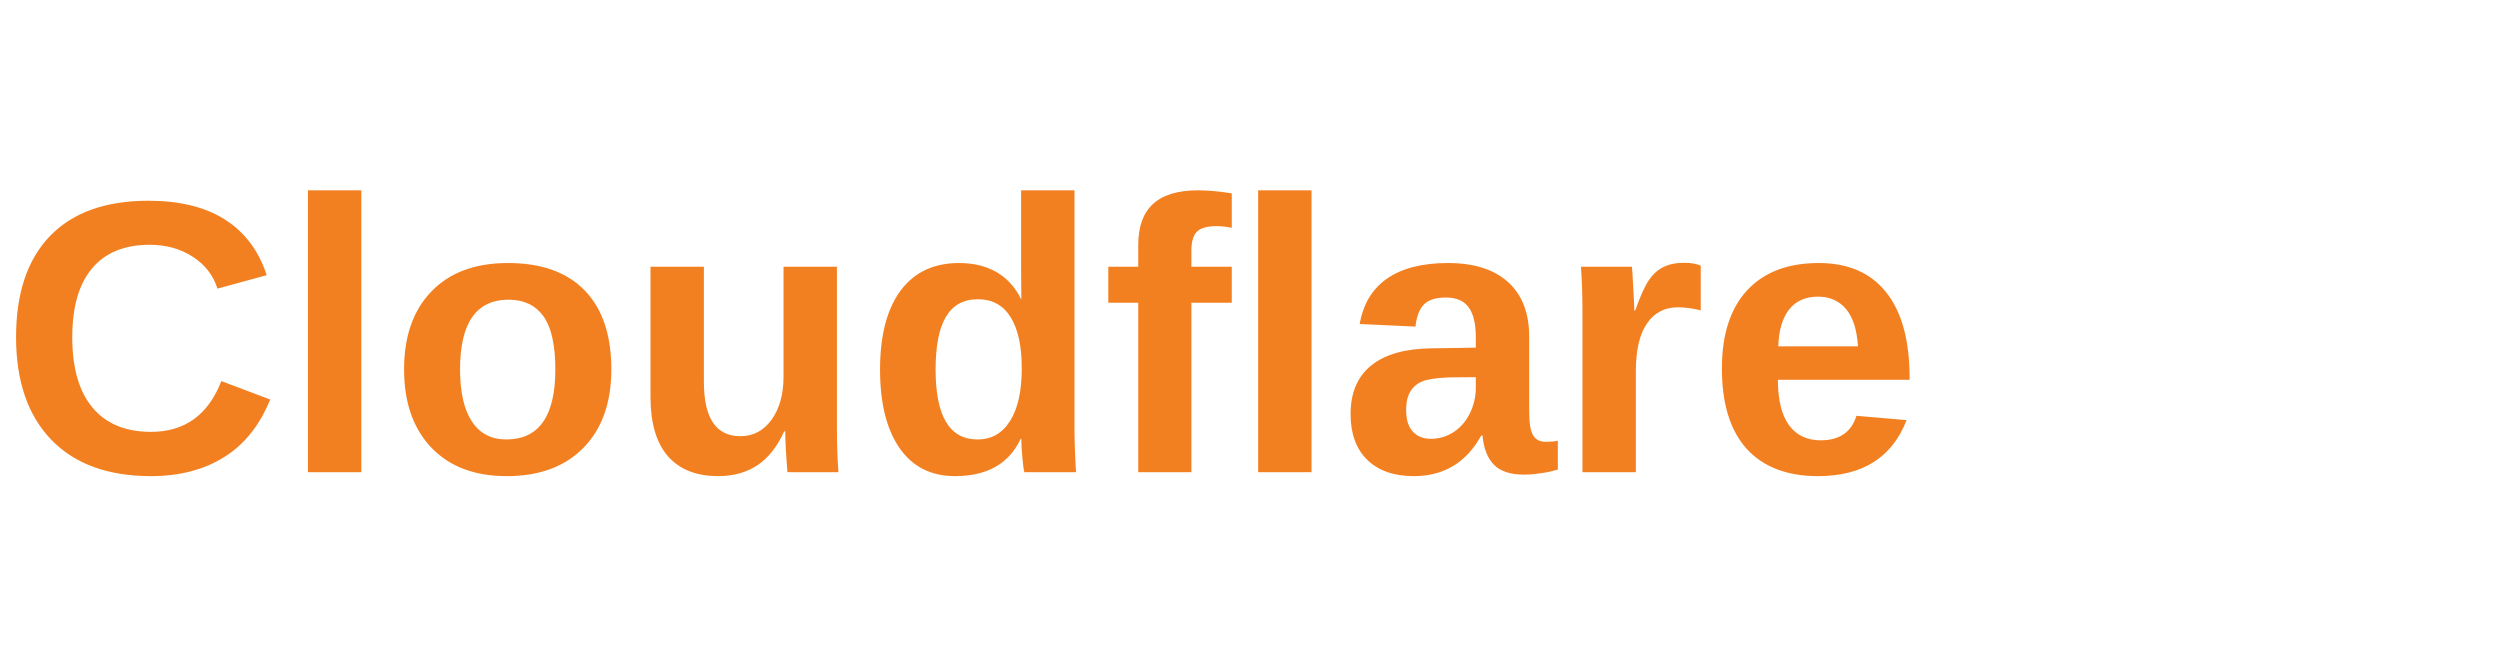
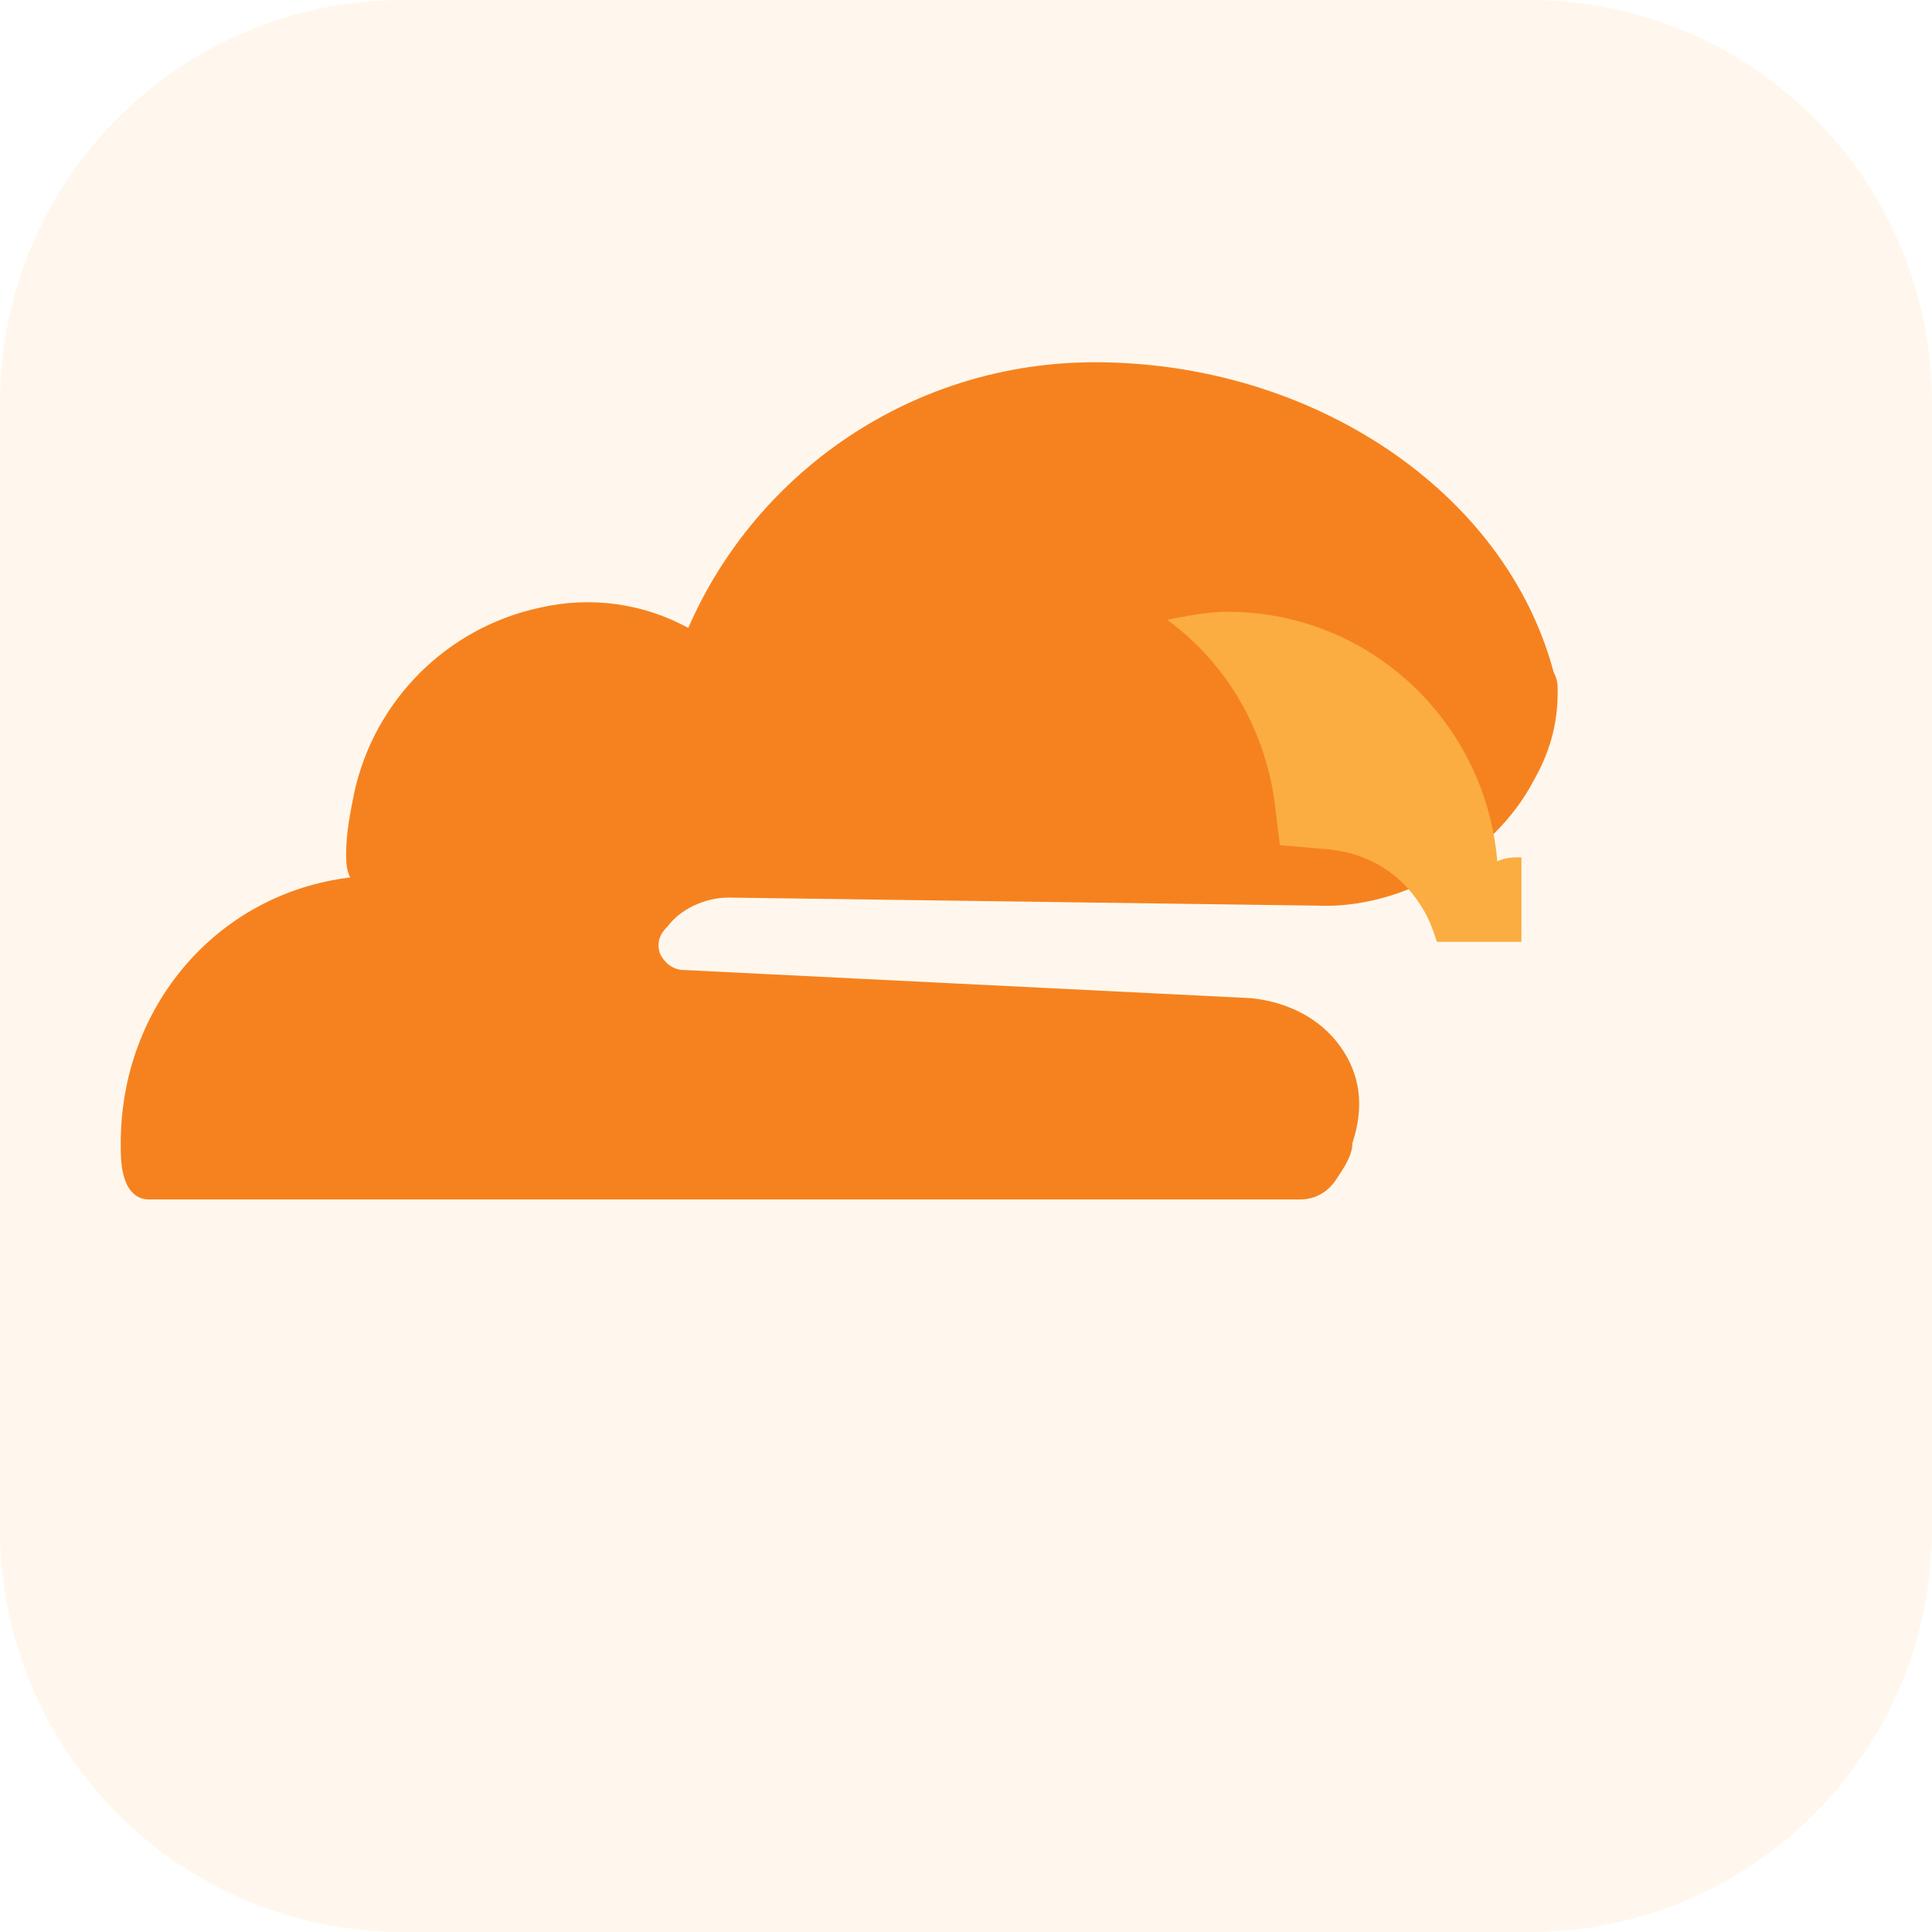
- <svg xmlns="http://www.w3.org/2000/svg" viewBox="0 0 180 48" role="img" aria-label="Cloudflare">
-   <text x="0" y="34" font-family="Arial, Helvetica, sans-serif" font-size="28" font-weight="700" fill="#f38020">Cloudflare</text>
+ <svg xmlns="http://www.w3.org/2000/svg" viewBox="0 0 48 48" role="img" aria-label="Cloudflare">
+   <rect width="48" height="48" rx="10" fill="#FFF7ED" />
+   <path fill="#F6821F" d="M33.6 28.4c.3-.9.2-1.7-.3-2.4-.5-.7-1.3-1.1-2.2-1.2l-14.1-.7c-.3 0-.5-.2-.6-.4-.1-.3 0-.5.2-.7.3-.4.9-.7 1.5-.7l14.6.2c2.1.1 4.4-1.2 5.4-3.1.4-.7.6-1.4.6-2.2 0-.2 0-.3-.1-.5C37.4 12.2 32.6 9 27.2 9c-4.5 0-8.4 2.7-10.1 6.6-1.1-.6-2.4-.8-3.7-.5-2.3.5-4.1 2.3-4.6 4.6-.1.5-.2 1-.2 1.5 0 .2 0 .4.1.6C5.4 22.2 3 25 3 28.4c0 .3 0 .6.1.9.1.3.3.5.6.5h28.6c.4 0 .7-.2.9-.5.2-.3.4-.6.4-.9z" />
+   <path fill="#FBAD41" d="M37.8 21.3c-.2 0-.4 0-.6.1-.3-3.5-3.2-6.2-6.7-6.2-.5 0-1 .1-1.5.2 1.5 1.1 2.5 2.8 2.7 4.8l.1.8 1.2.1c1 .1 1.8.6 2.3 1.4.2.3.3.6.4.9h2.1z" />
</svg>
